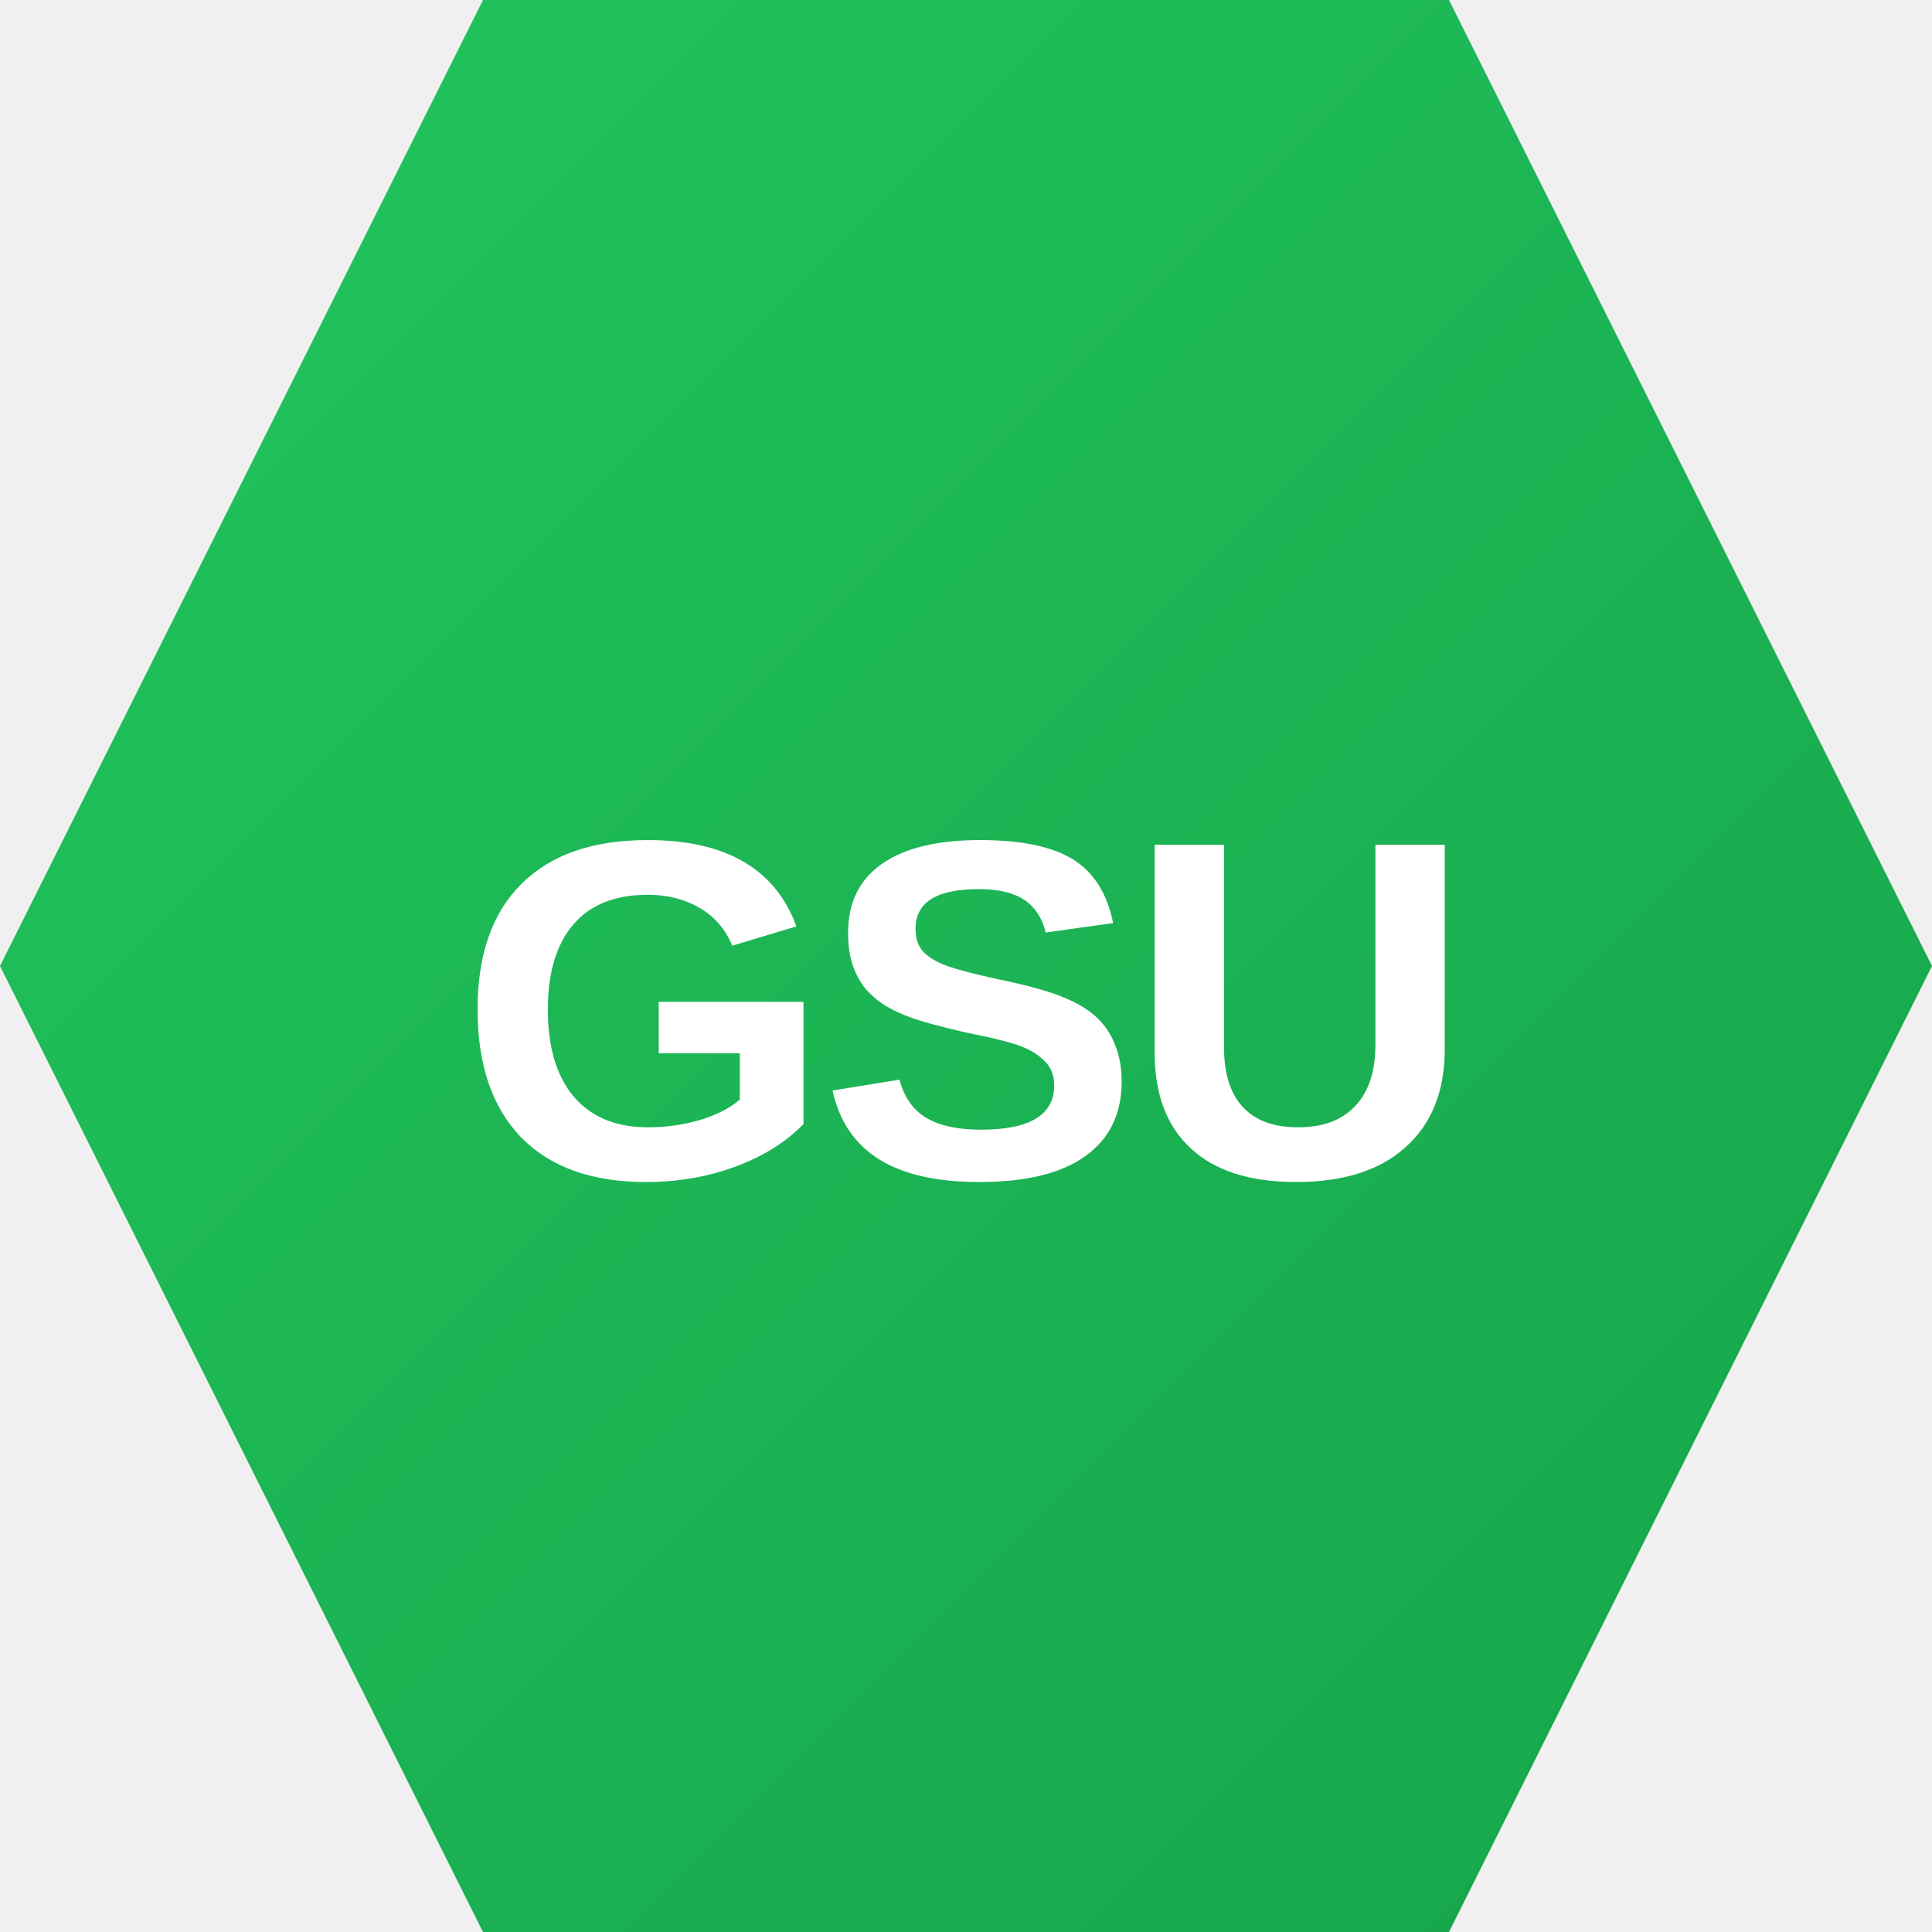
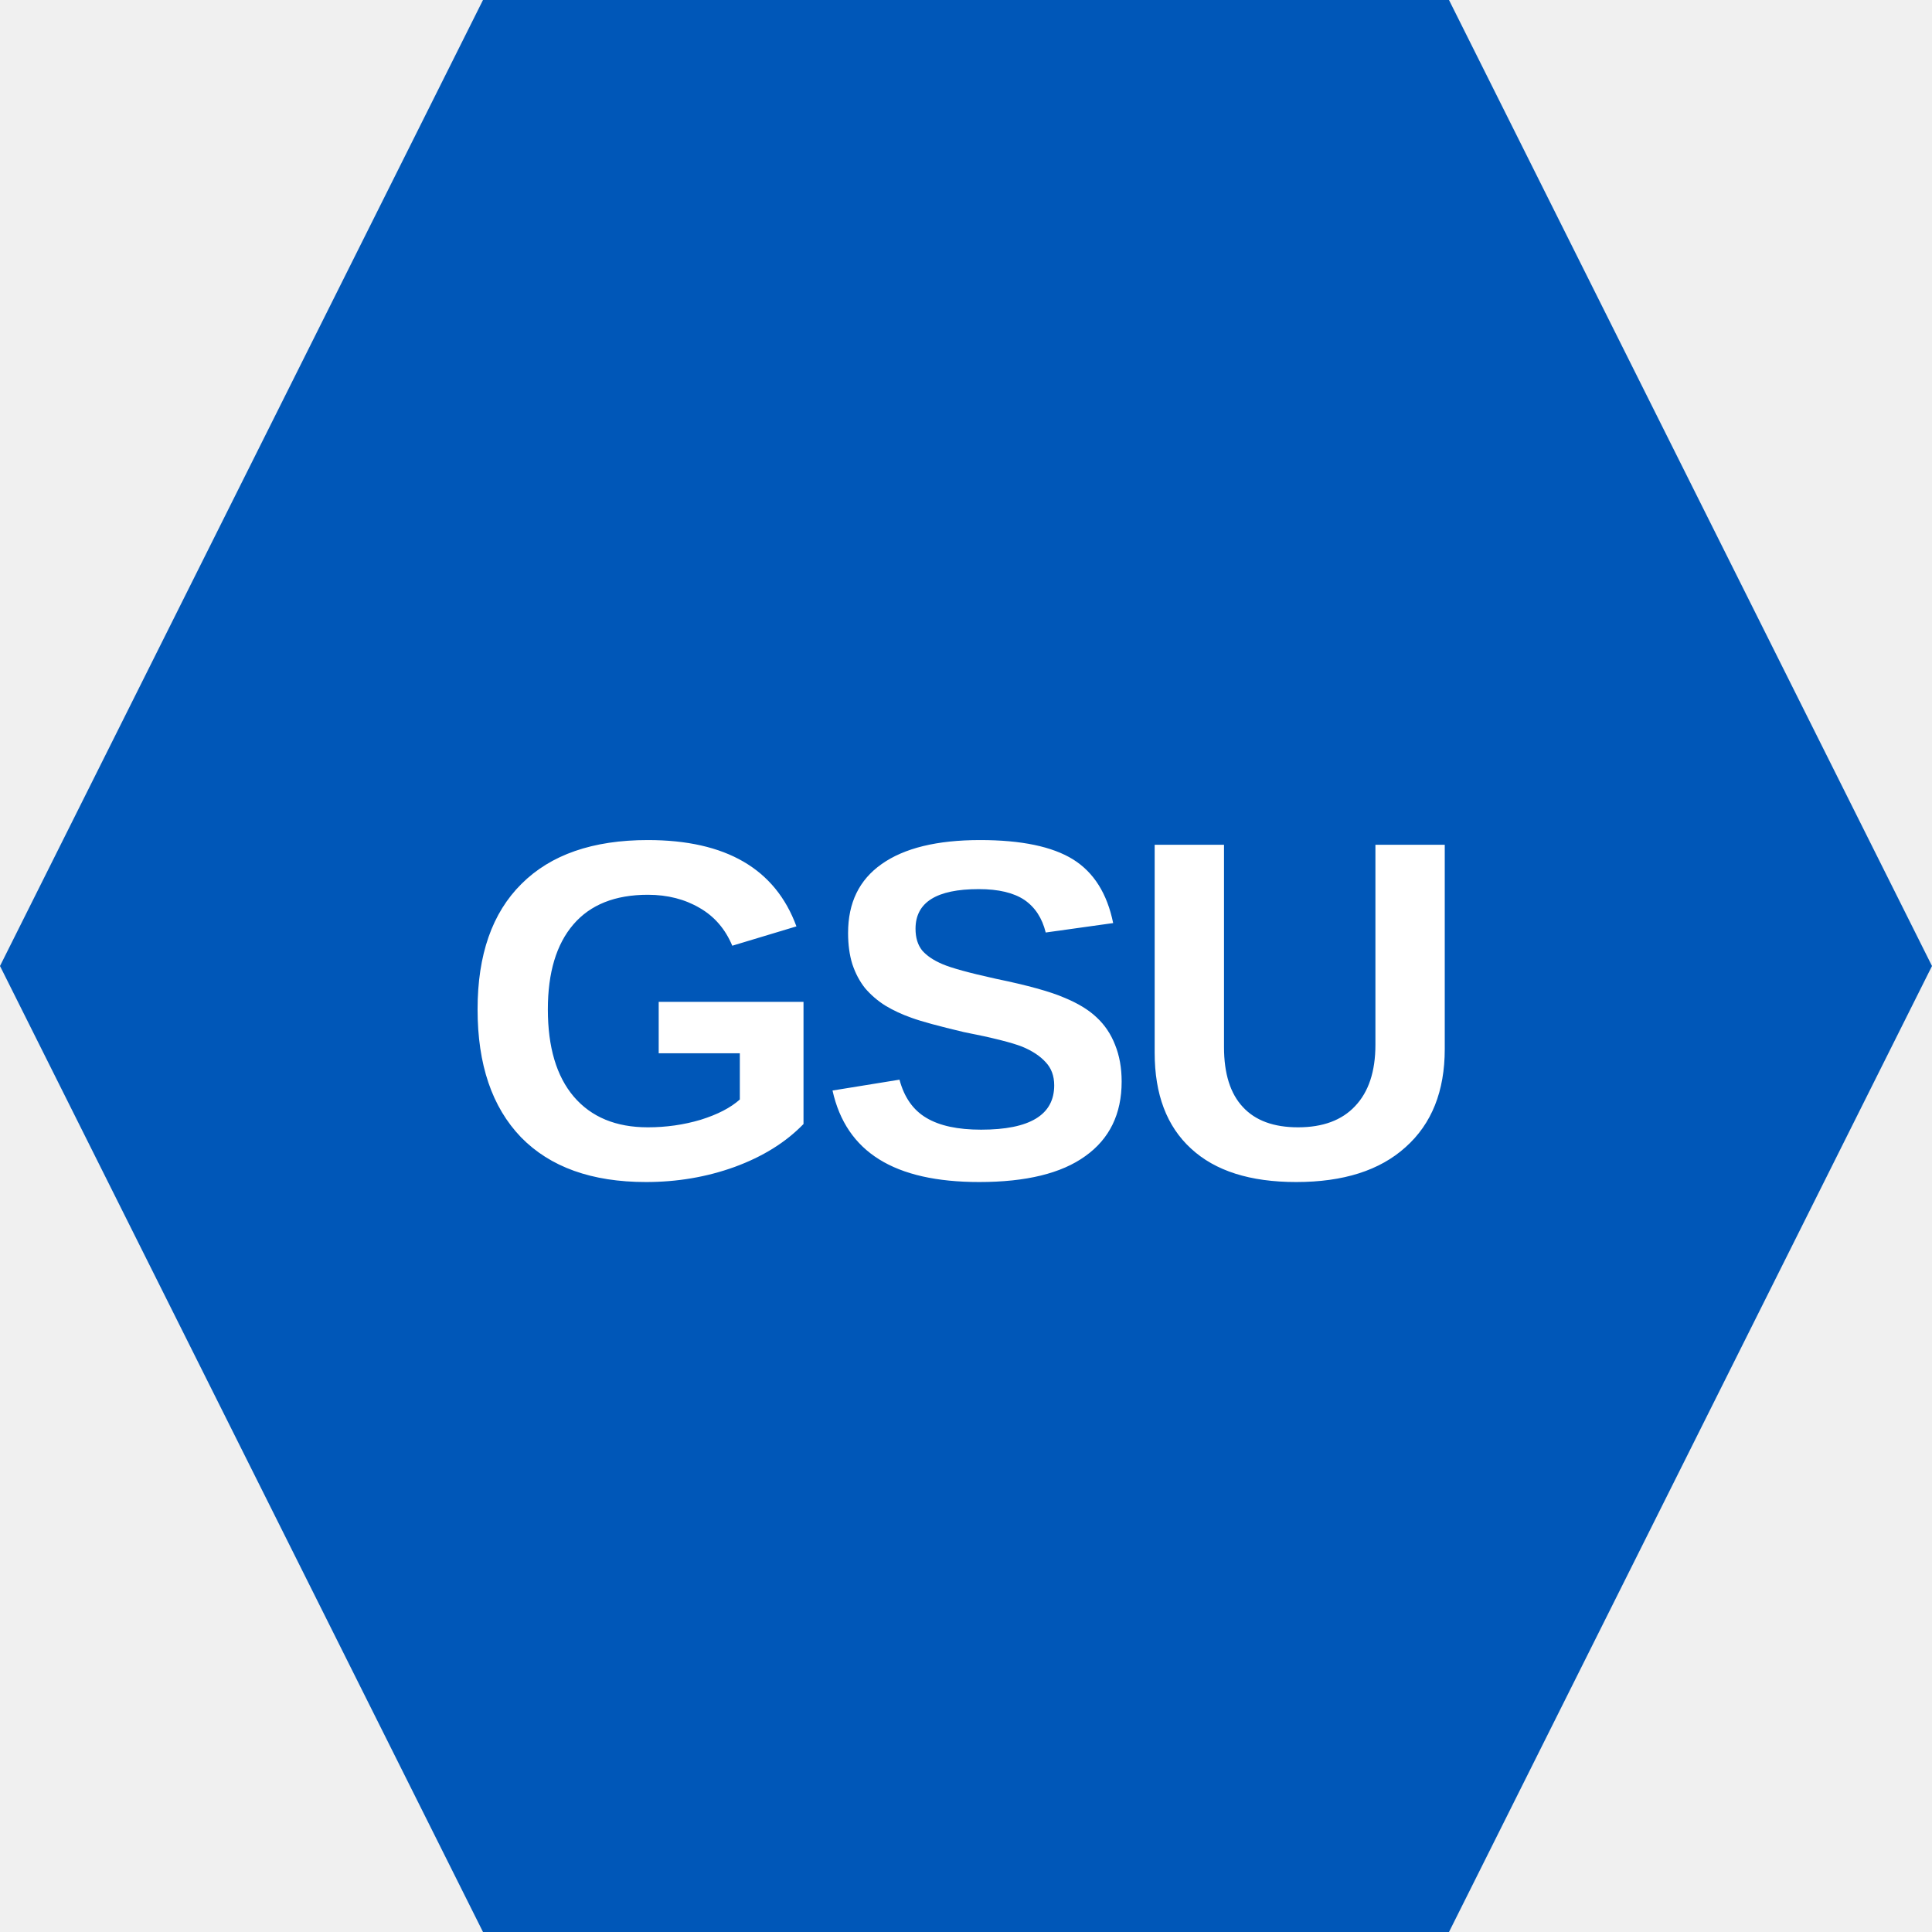
<svg xmlns="http://www.w3.org/2000/svg" viewBox="0 0 64 64">
-   <defs>
-     <linearGradient id="g" x1="0" y1="0" x2="64" y2="64" gradientUnits="userSpaceOnUse">
-       <stop offset="0" stop-color="#22c55e" />
-       <stop offset="1" stop-color="#16a34a" />
-     </linearGradient>
-   </defs>
-   <polygon points="16,0 48,0 64,32 48,64 16,64 0,32" fill="url(#g)" />
+   <polygon points="16,0 48,0 64,32 48,64 16,64 0,32" fill="#0057B8" />
  <text x="32" y="39" text-anchor="middle" font-family="Arial, sans-serif" font-size="16" font-weight="bold" letter-spacing="-0.5" fill="#ffffff">GSU</text>
</svg>
